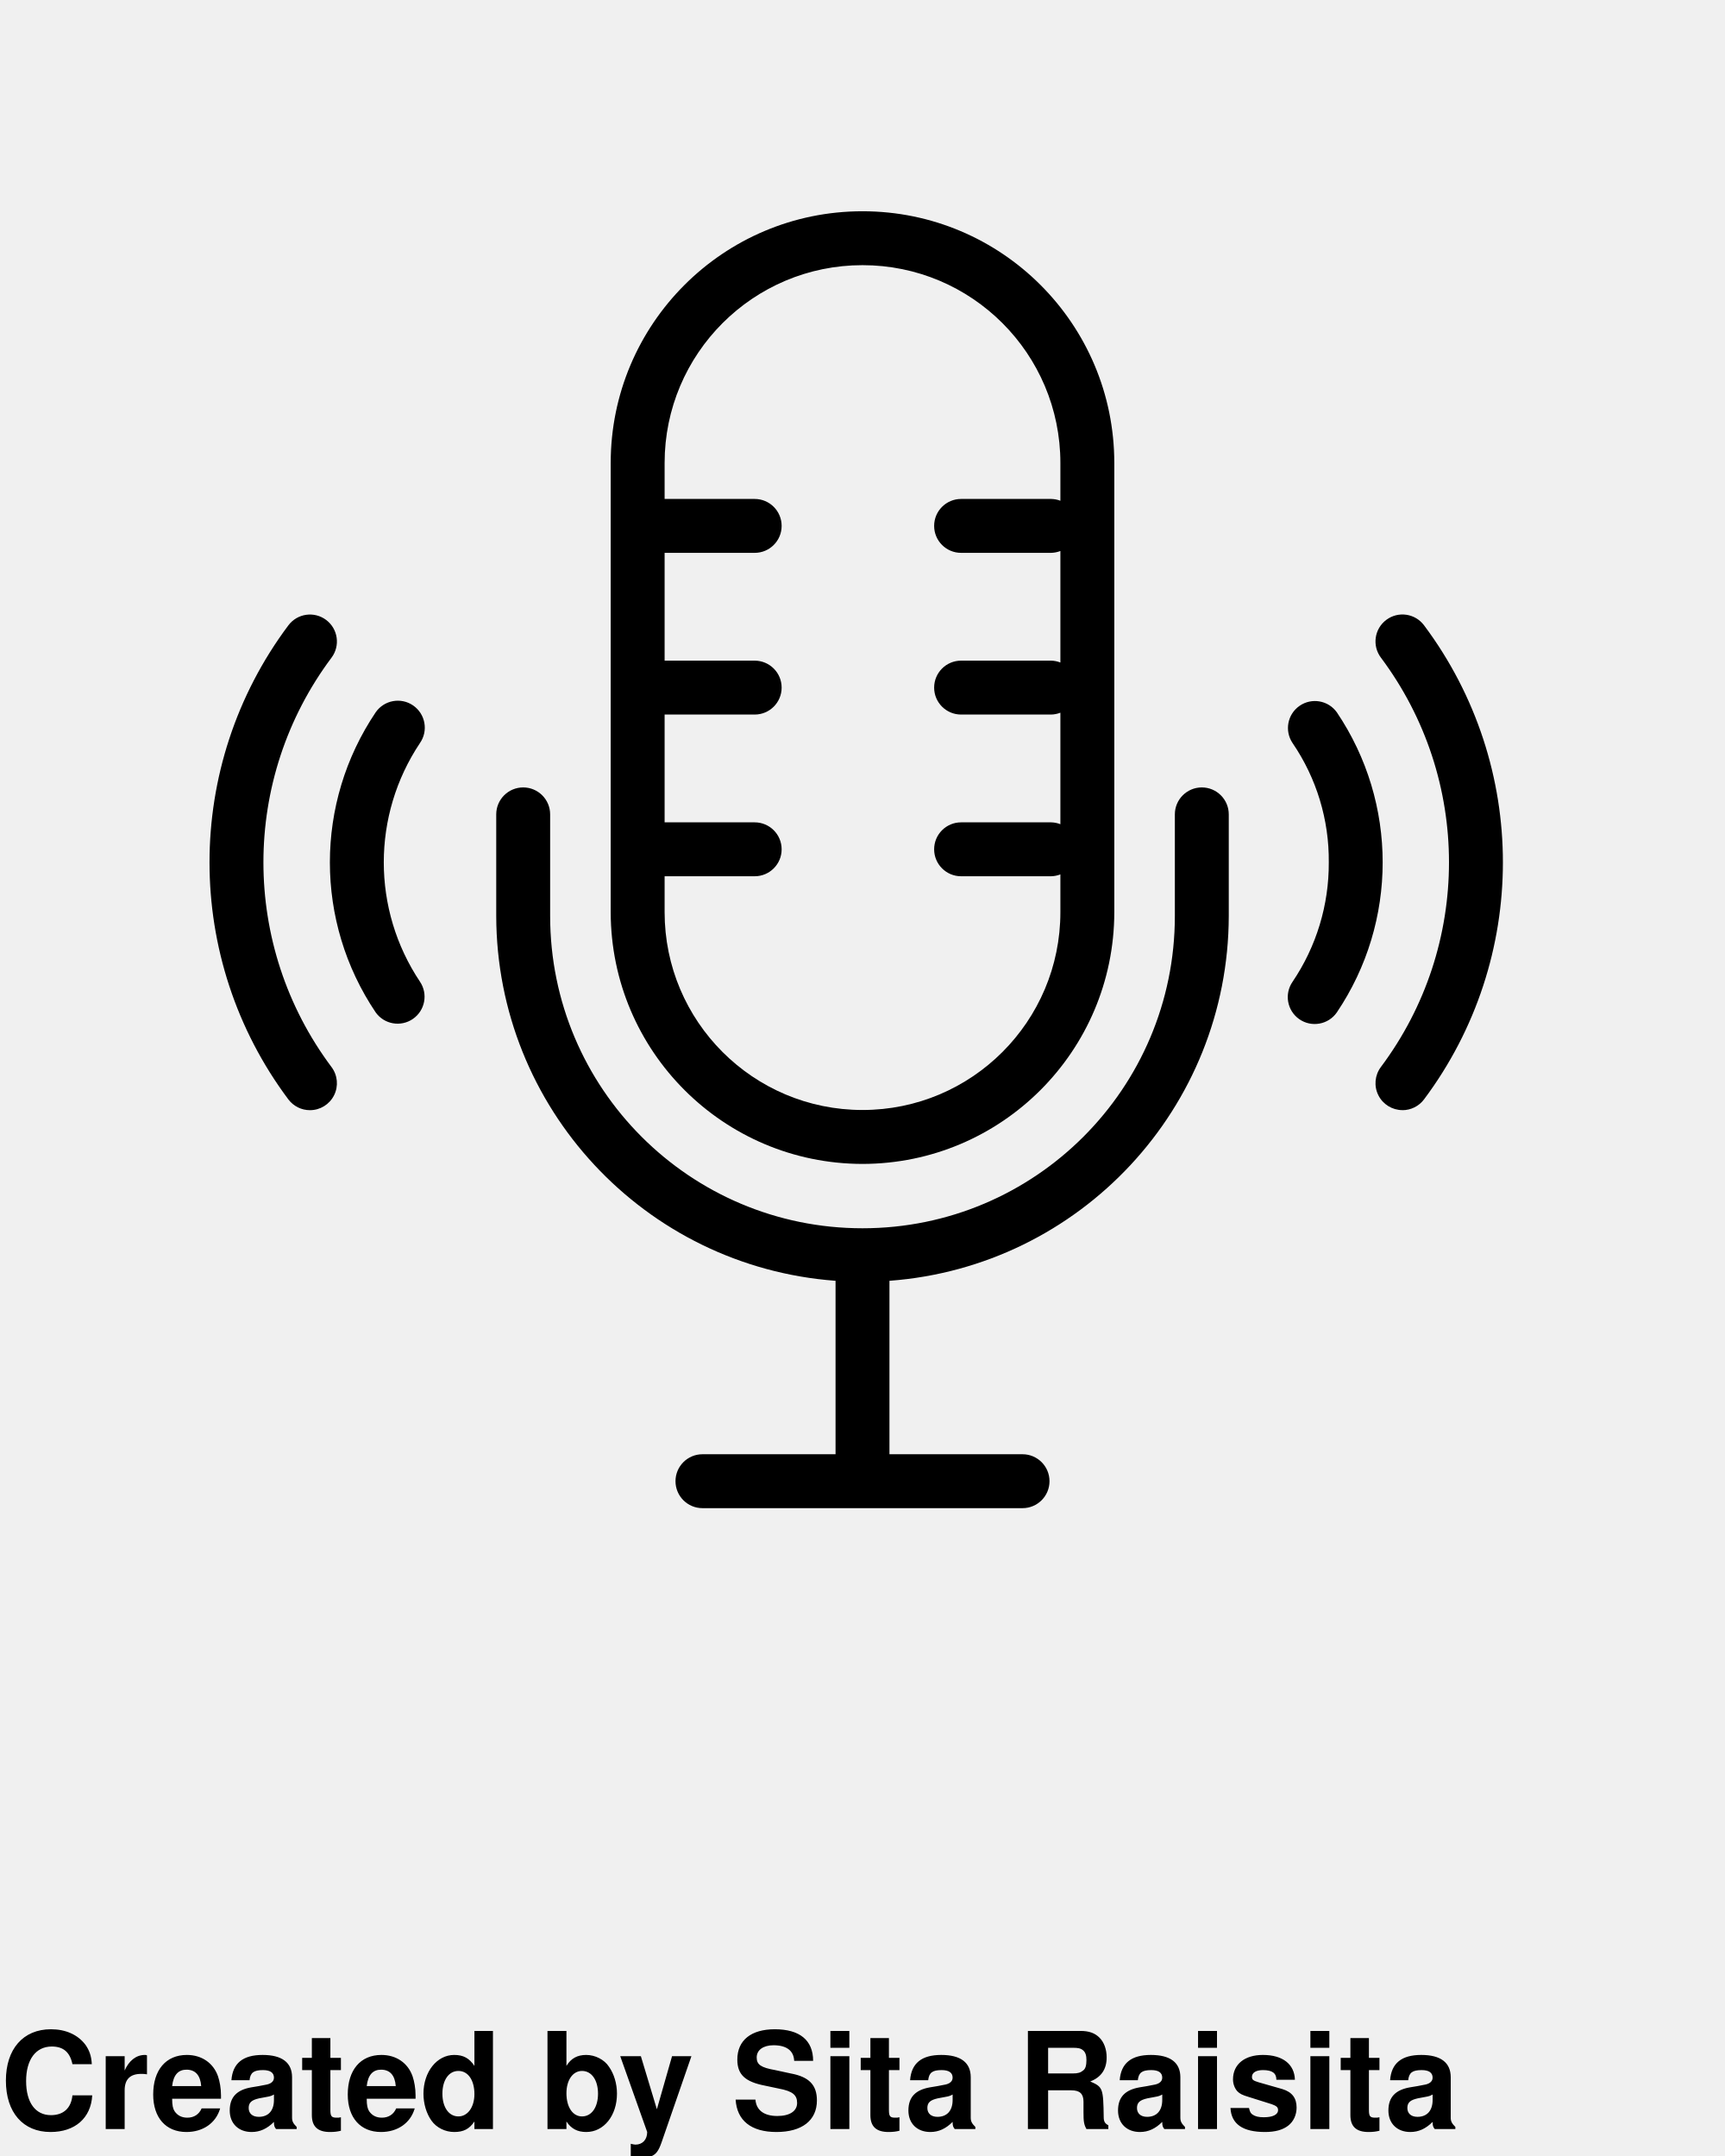
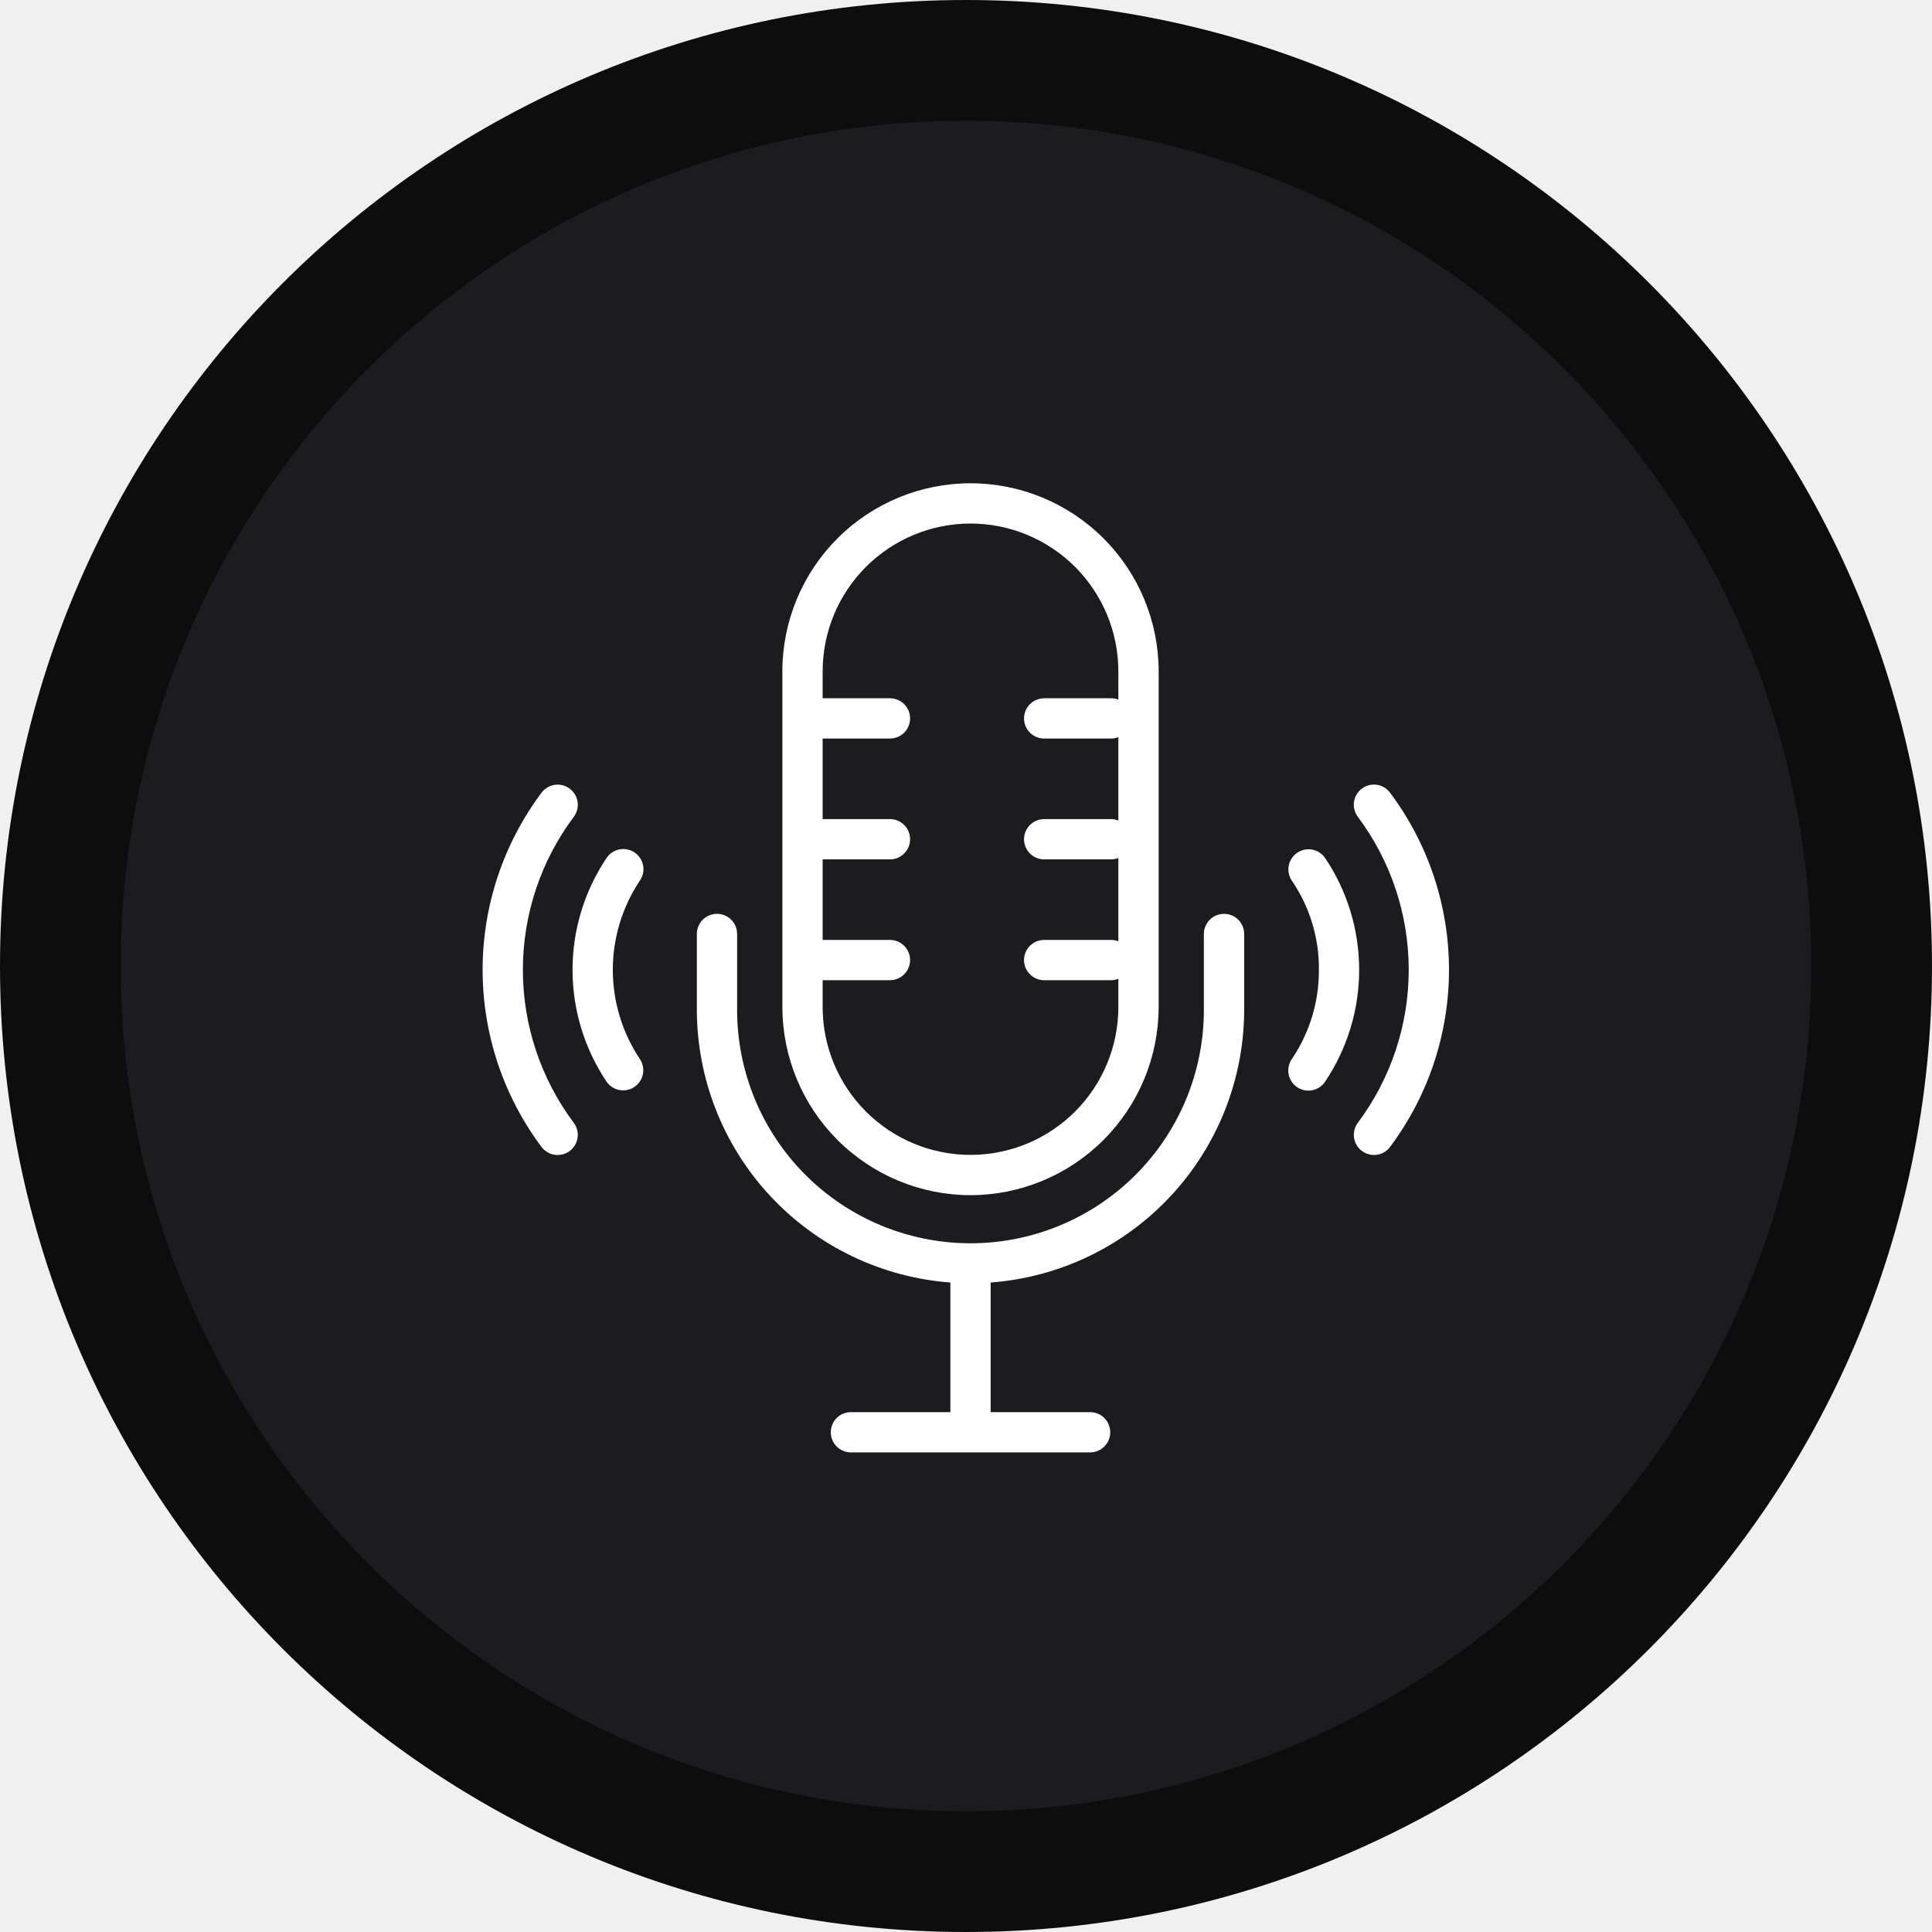
- <svg xmlns="http://www.w3.org/2000/svg" data-name="Layer 1" viewBox="0 0 64 80" x="0px" y="0px">
-   <path d="M32,43.188a9.353,9.353,0,0,0,9.342-9.342V17.181a9.342,9.342,0,0,0-18.684,0V33.846A9.353,9.353,0,0,0,32,43.188ZM24.658,32.514H28a1,1,0,0,0,0-2H24.658v-4H28a1,1,0,0,0,0-2H24.658v-4H28a1,1,0,0,0,0-2H24.658V17.181a7.342,7.342,0,0,1,14.684,0v1.4A.979.979,0,0,0,39,18.514H35.658a1,1,0,0,0,0,2H39a1,1,0,0,0,.342-.069v4.138A.979.979,0,0,0,39,24.514H35.658a1,1,0,0,0,0,2H39a1,1,0,0,0,.342-.069v4.138A.979.979,0,0,0,39,30.514H35.658a1,1,0,1,0,0,2H39a1,1,0,0,0,.342-.069v1.4a7.342,7.342,0,0,1-14.684,0Z" />
-   <path d="M45.589,33.987V30.218a1,1,0,0,0-2,0v3.769a11.589,11.589,0,0,1-23.178,0V30.218a1,1,0,0,0-2,0v3.769A13.6,13.6,0,0,0,31,47.525v6.436H26.062a1,1,0,1,0,0,2H37.938a1,1,0,0,0,0-2H33V47.525A13.6,13.6,0,0,0,45.589,33.987Z" />
-   <path d="M15.331,26.179a1,1,0,0,0-1.392.251,9.97,9.97,0,0,0,0,11.137,1,1,0,0,0,1.643-1.14,7.973,7.973,0,0,1,0-8.857A1,1,0,0,0,15.331,26.179Z" />
-   <path d="M11.5,41.194a1,1,0,0,0,.8-1.6,12.679,12.679,0,0,1,0-15.191,1,1,0,0,0-1.6-1.2,14.682,14.682,0,0,0,0,17.593A1,1,0,0,0,11.5,41.194Z" />
-   <path d="M48.206,37.818a1,1,0,0,0,1.392-.251,9.965,9.965,0,0,0,0-11.137,1,1,0,0,0-1.643,1.14A7.717,7.717,0,0,1,49.3,32a7.83,7.83,0,0,1-1.344,4.429A1,1,0,0,0,48.206,37.818Z" />
-   <path d="M52.033,41.194a1,1,0,0,0,.8-.4,14.682,14.682,0,0,0,0-17.593,1,1,0,0,0-1.6,1.2,12.679,12.679,0,0,1,0,15.191,1,1,0,0,0,.8,1.6Z" />
-   <text x="0" y="79" fill="#000000" font-size="5px" font-weight="bold" font-family="'Helvetica Neue', Helvetica, Arial-Unicode, Arial, Sans-serif">Created by Sita Raisita</text>
-   <text x="0" y="84" fill="#000000" font-size="5px" font-weight="bold" font-family="'Helvetica Neue', Helvetica, Arial-Unicode, Arial, Sans-serif">from the Noun Project</text>
+ <svg xmlns="http://www.w3.org/2000/svg" width="64" height="64" viewBox="0 0 64 64" fill="none">
+   <g clip-path="url(#clip0_2_2)">
+     <circle cx="32" cy="32" r="32" fill="#0D0D0E" />
+     <circle cx="32" cy="32" r="28" fill="#1C1C20" />
+     <path d="M32.149 39.592C33.801 39.59 35.386 38.932 36.554 37.764C37.722 36.596 38.38 35.011 38.382 33.359V22.242C38.382 20.589 37.725 19.003 36.556 17.835C35.387 16.666 33.802 16.009 32.149 16.009C30.496 16.009 28.911 16.666 27.742 17.835C26.573 19.003 25.917 20.589 25.917 22.242V33.359C25.919 35.011 26.576 36.596 27.744 37.764C28.913 38.932 30.497 39.59 32.149 39.592ZM27.251 32.471H29.481C29.658 32.471 29.827 32.4 29.952 32.275C30.078 32.15 30.148 31.98 30.148 31.803C30.148 31.627 30.078 31.457 29.952 31.332C29.827 31.207 29.658 31.136 29.481 31.136H27.251V28.468H29.481C29.658 28.468 29.827 28.398 29.952 28.273C30.078 28.147 30.148 27.978 30.148 27.801C30.148 27.624 30.078 27.454 29.952 27.329C29.827 27.204 29.658 27.134 29.481 27.134H27.251V24.465H29.481C29.658 24.465 29.827 24.395 29.952 24.27C30.078 24.145 30.148 23.975 30.148 23.798C30.148 23.621 30.078 23.451 29.952 23.326C29.827 23.201 29.658 23.131 29.481 23.131H27.251V22.242C27.251 20.942 27.767 19.697 28.686 18.778C29.604 17.86 30.85 17.343 32.149 17.343C33.448 17.343 34.694 17.86 35.613 18.778C36.531 19.697 37.047 20.942 37.047 22.242V23.175C36.974 23.147 36.897 23.132 36.819 23.131H34.59C34.413 23.131 34.243 23.201 34.118 23.326C33.993 23.451 33.922 23.621 33.922 23.798C33.922 23.975 33.993 24.145 34.118 24.27C34.243 24.395 34.413 24.465 34.59 24.465H36.819C36.897 24.463 36.974 24.448 37.047 24.419V27.18C36.974 27.151 36.897 27.135 36.819 27.134H34.59C34.413 27.134 34.243 27.204 34.118 27.329C33.993 27.454 33.922 27.624 33.922 27.801C33.922 27.978 33.993 28.147 34.118 28.273C34.243 28.398 34.413 28.468 34.59 28.468H36.819C36.897 28.466 36.974 28.45 37.047 28.422V31.182C36.974 31.154 36.897 31.138 36.819 31.136H34.59C34.502 31.136 34.415 31.154 34.334 31.187C34.253 31.221 34.18 31.27 34.118 31.332C34.056 31.394 34.007 31.467 33.973 31.548C33.94 31.629 33.922 31.716 33.922 31.803C33.922 31.891 33.94 31.978 33.973 32.059C34.007 32.14 34.056 32.213 34.118 32.275C34.18 32.337 34.253 32.386 34.334 32.42C34.415 32.453 34.502 32.471 34.59 32.471H36.819C36.897 32.469 36.974 32.453 37.047 32.425V33.359C37.047 34.658 36.531 35.903 35.613 36.822C34.694 37.741 33.448 38.257 32.149 38.257C30.85 38.257 29.604 37.741 28.686 36.822C27.767 35.903 27.251 34.658 27.251 33.359V32.471Z" fill="white" />
+     <path d="M41.215 33.453V30.939C41.215 30.762 41.145 30.592 41.019 30.467C40.894 30.342 40.724 30.272 40.548 30.272C40.371 30.272 40.201 30.342 40.076 30.467C39.951 30.592 39.88 30.762 39.88 30.939V33.453C39.88 35.504 39.066 37.47 37.616 38.92C36.166 40.37 34.2 41.185 32.149 41.185C30.099 41.185 28.132 40.37 26.682 38.92C25.232 37.47 24.418 35.504 24.418 33.453V30.939C24.418 30.762 24.348 30.592 24.222 30.467C24.097 30.342 23.928 30.272 23.751 30.272C23.574 30.272 23.404 30.342 23.279 30.467C23.154 30.592 23.084 30.762 23.084 30.939V33.453C23.088 35.74 23.955 37.941 25.512 39.615C27.07 41.29 29.202 42.315 31.482 42.485V46.779H28.188C28.011 46.779 27.841 46.849 27.716 46.974C27.591 47.099 27.521 47.269 27.521 47.446C27.521 47.623 27.591 47.792 27.716 47.917C27.841 48.042 28.011 48.113 28.188 48.113H36.111C36.288 48.113 36.457 48.042 36.582 47.917C36.707 47.792 36.778 47.623 36.778 47.446C36.778 47.269 36.707 47.099 36.582 46.974C36.457 46.849 36.288 46.779 36.111 46.779H32.816V42.485C35.097 42.315 37.229 41.29 38.786 39.615C40.343 37.941 41.211 35.74 41.215 33.453Z" fill="white" />
+     <path d="M21.029 28.244C20.957 28.194 20.876 28.159 20.79 28.14C20.704 28.122 20.616 28.12 20.53 28.136C20.444 28.151 20.361 28.184 20.288 28.231C20.214 28.278 20.15 28.34 20.1 28.412C19.361 29.51 18.966 30.803 18.966 32.127C18.966 33.45 19.361 34.744 20.1 35.842C20.202 35.984 20.356 36.081 20.529 36.11C20.701 36.14 20.879 36.101 21.023 36.001C21.167 35.901 21.265 35.749 21.298 35.577C21.33 35.404 21.294 35.227 21.196 35.081C20.612 34.206 20.3 33.178 20.3 32.127C20.3 31.075 20.612 30.047 21.196 29.172C21.297 29.027 21.336 28.848 21.305 28.674C21.273 28.5 21.174 28.345 21.029 28.244Z" fill="white" />
+     <path d="M18.473 38.261C18.597 38.261 18.718 38.227 18.824 38.162C18.929 38.096 19.014 38.003 19.07 37.892C19.125 37.782 19.149 37.658 19.137 37.534C19.126 37.411 19.081 37.293 19.007 37.194C17.912 35.731 17.321 33.953 17.321 32.127C17.321 30.3 17.912 28.522 19.007 27.06C19.113 26.918 19.159 26.74 19.134 26.565C19.108 26.39 19.015 26.232 18.873 26.126C18.732 26.019 18.554 25.974 18.379 25.999C18.204 26.024 18.046 26.117 17.939 26.259C16.672 27.953 15.987 30.012 15.987 32.127C15.987 34.243 16.672 36.302 17.939 37.996C18.002 38.078 18.082 38.145 18.175 38.191C18.267 38.237 18.37 38.261 18.473 38.261Z" fill="white" />
+     <path d="M42.961 36.009C43.033 36.059 43.114 36.094 43.199 36.113C43.285 36.132 43.373 36.133 43.46 36.118C43.546 36.102 43.628 36.07 43.702 36.022C43.776 35.975 43.839 35.914 43.889 35.842C44.629 34.744 45.024 33.45 45.024 32.127C45.024 30.803 44.629 29.509 43.889 28.412C43.787 28.27 43.633 28.173 43.461 28.143C43.288 28.113 43.111 28.153 42.967 28.252C42.823 28.352 42.724 28.505 42.691 28.677C42.659 28.849 42.696 29.027 42.793 29.172C43.388 30.042 43.701 31.074 43.69 32.128C43.696 33.181 43.384 34.21 42.794 35.082C42.693 35.227 42.655 35.407 42.686 35.58C42.717 35.754 42.816 35.908 42.961 36.009Z" fill="white" />
+     <path d="M45.514 38.261C45.617 38.261 45.719 38.237 45.812 38.191C45.905 38.145 45.985 38.077 46.047 37.994C47.315 36.3 48 34.242 48 32.126C48 30.01 47.315 27.952 46.047 26.258C45.941 26.116 45.783 26.023 45.608 25.997C45.433 25.973 45.255 26.018 45.113 26.124C44.972 26.23 44.878 26.389 44.853 26.564C44.828 26.739 44.874 26.917 44.98 27.058C46.074 28.521 46.666 30.299 46.666 32.125C46.666 33.952 46.074 35.73 44.98 37.193C44.906 37.292 44.86 37.41 44.849 37.533C44.838 37.656 44.862 37.78 44.917 37.891C44.972 38.002 45.058 38.095 45.163 38.16C45.268 38.225 45.39 38.26 45.514 38.26V38.261Z" fill="white" />
+   </g>
+   <defs>
+     <clipPath id="clip0_2_2">
+       <rect width="64" height="64" fill="white" />
+     </clipPath>
+   </defs>
</svg>
